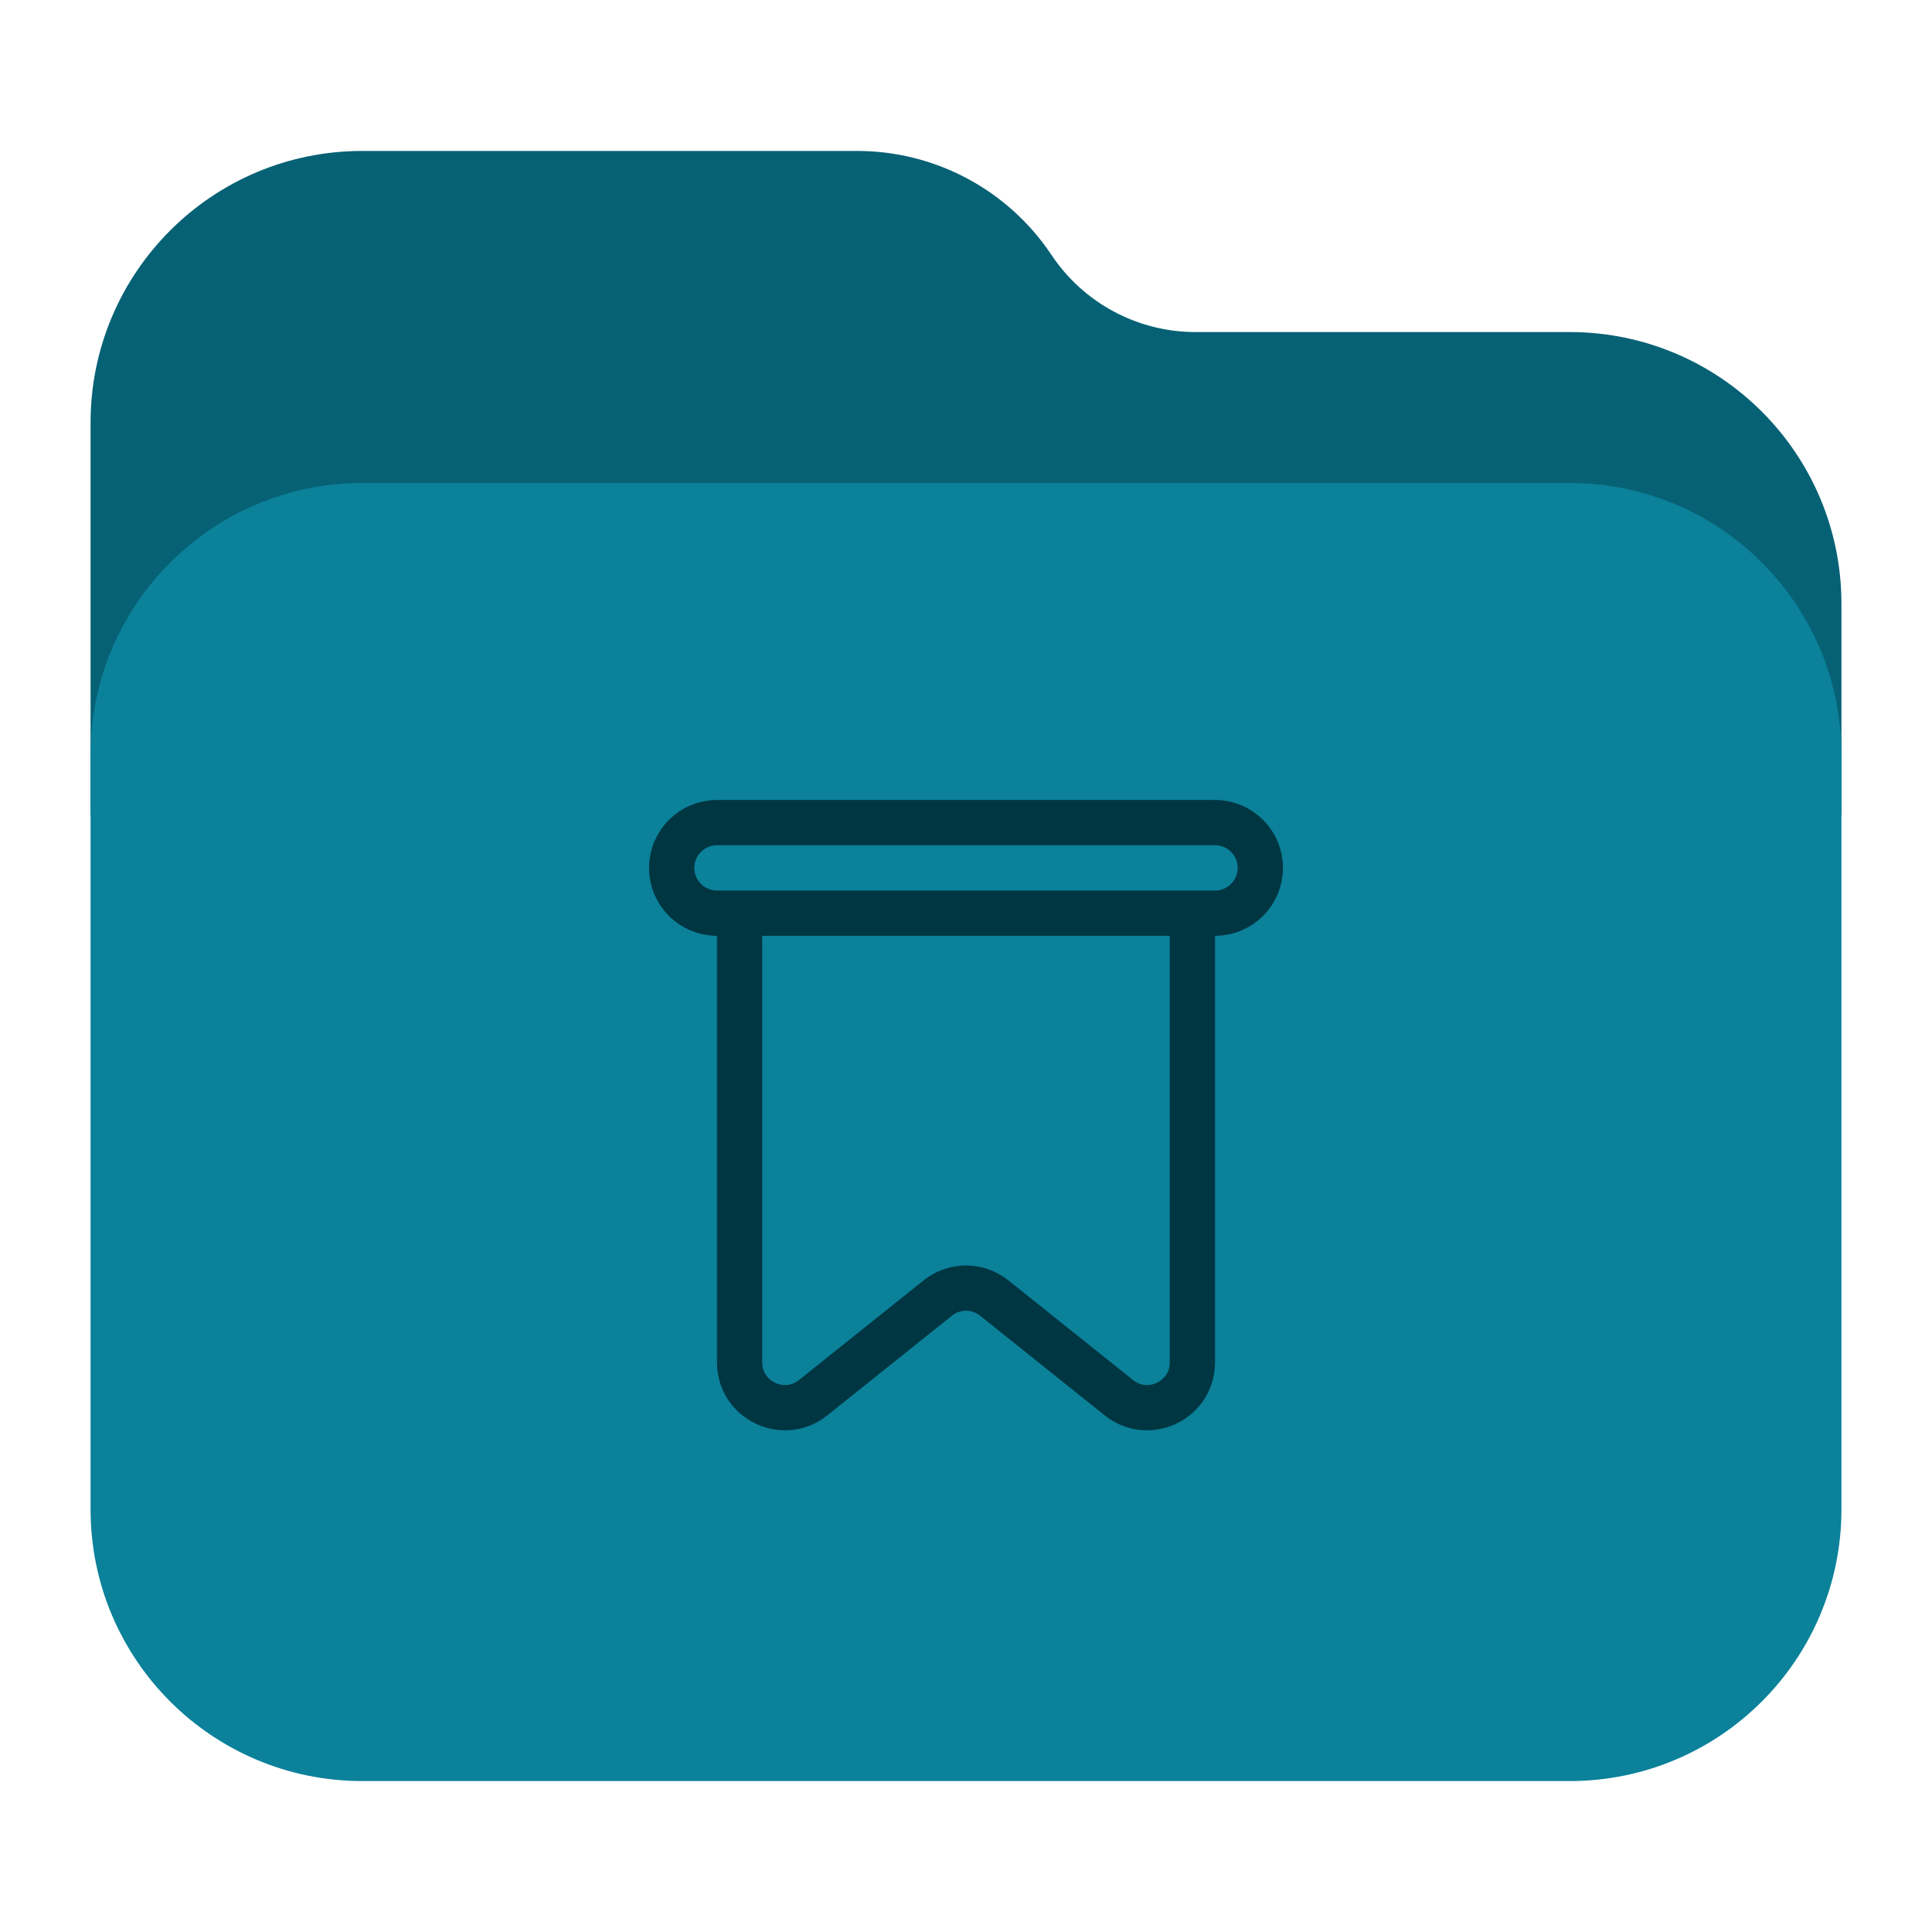
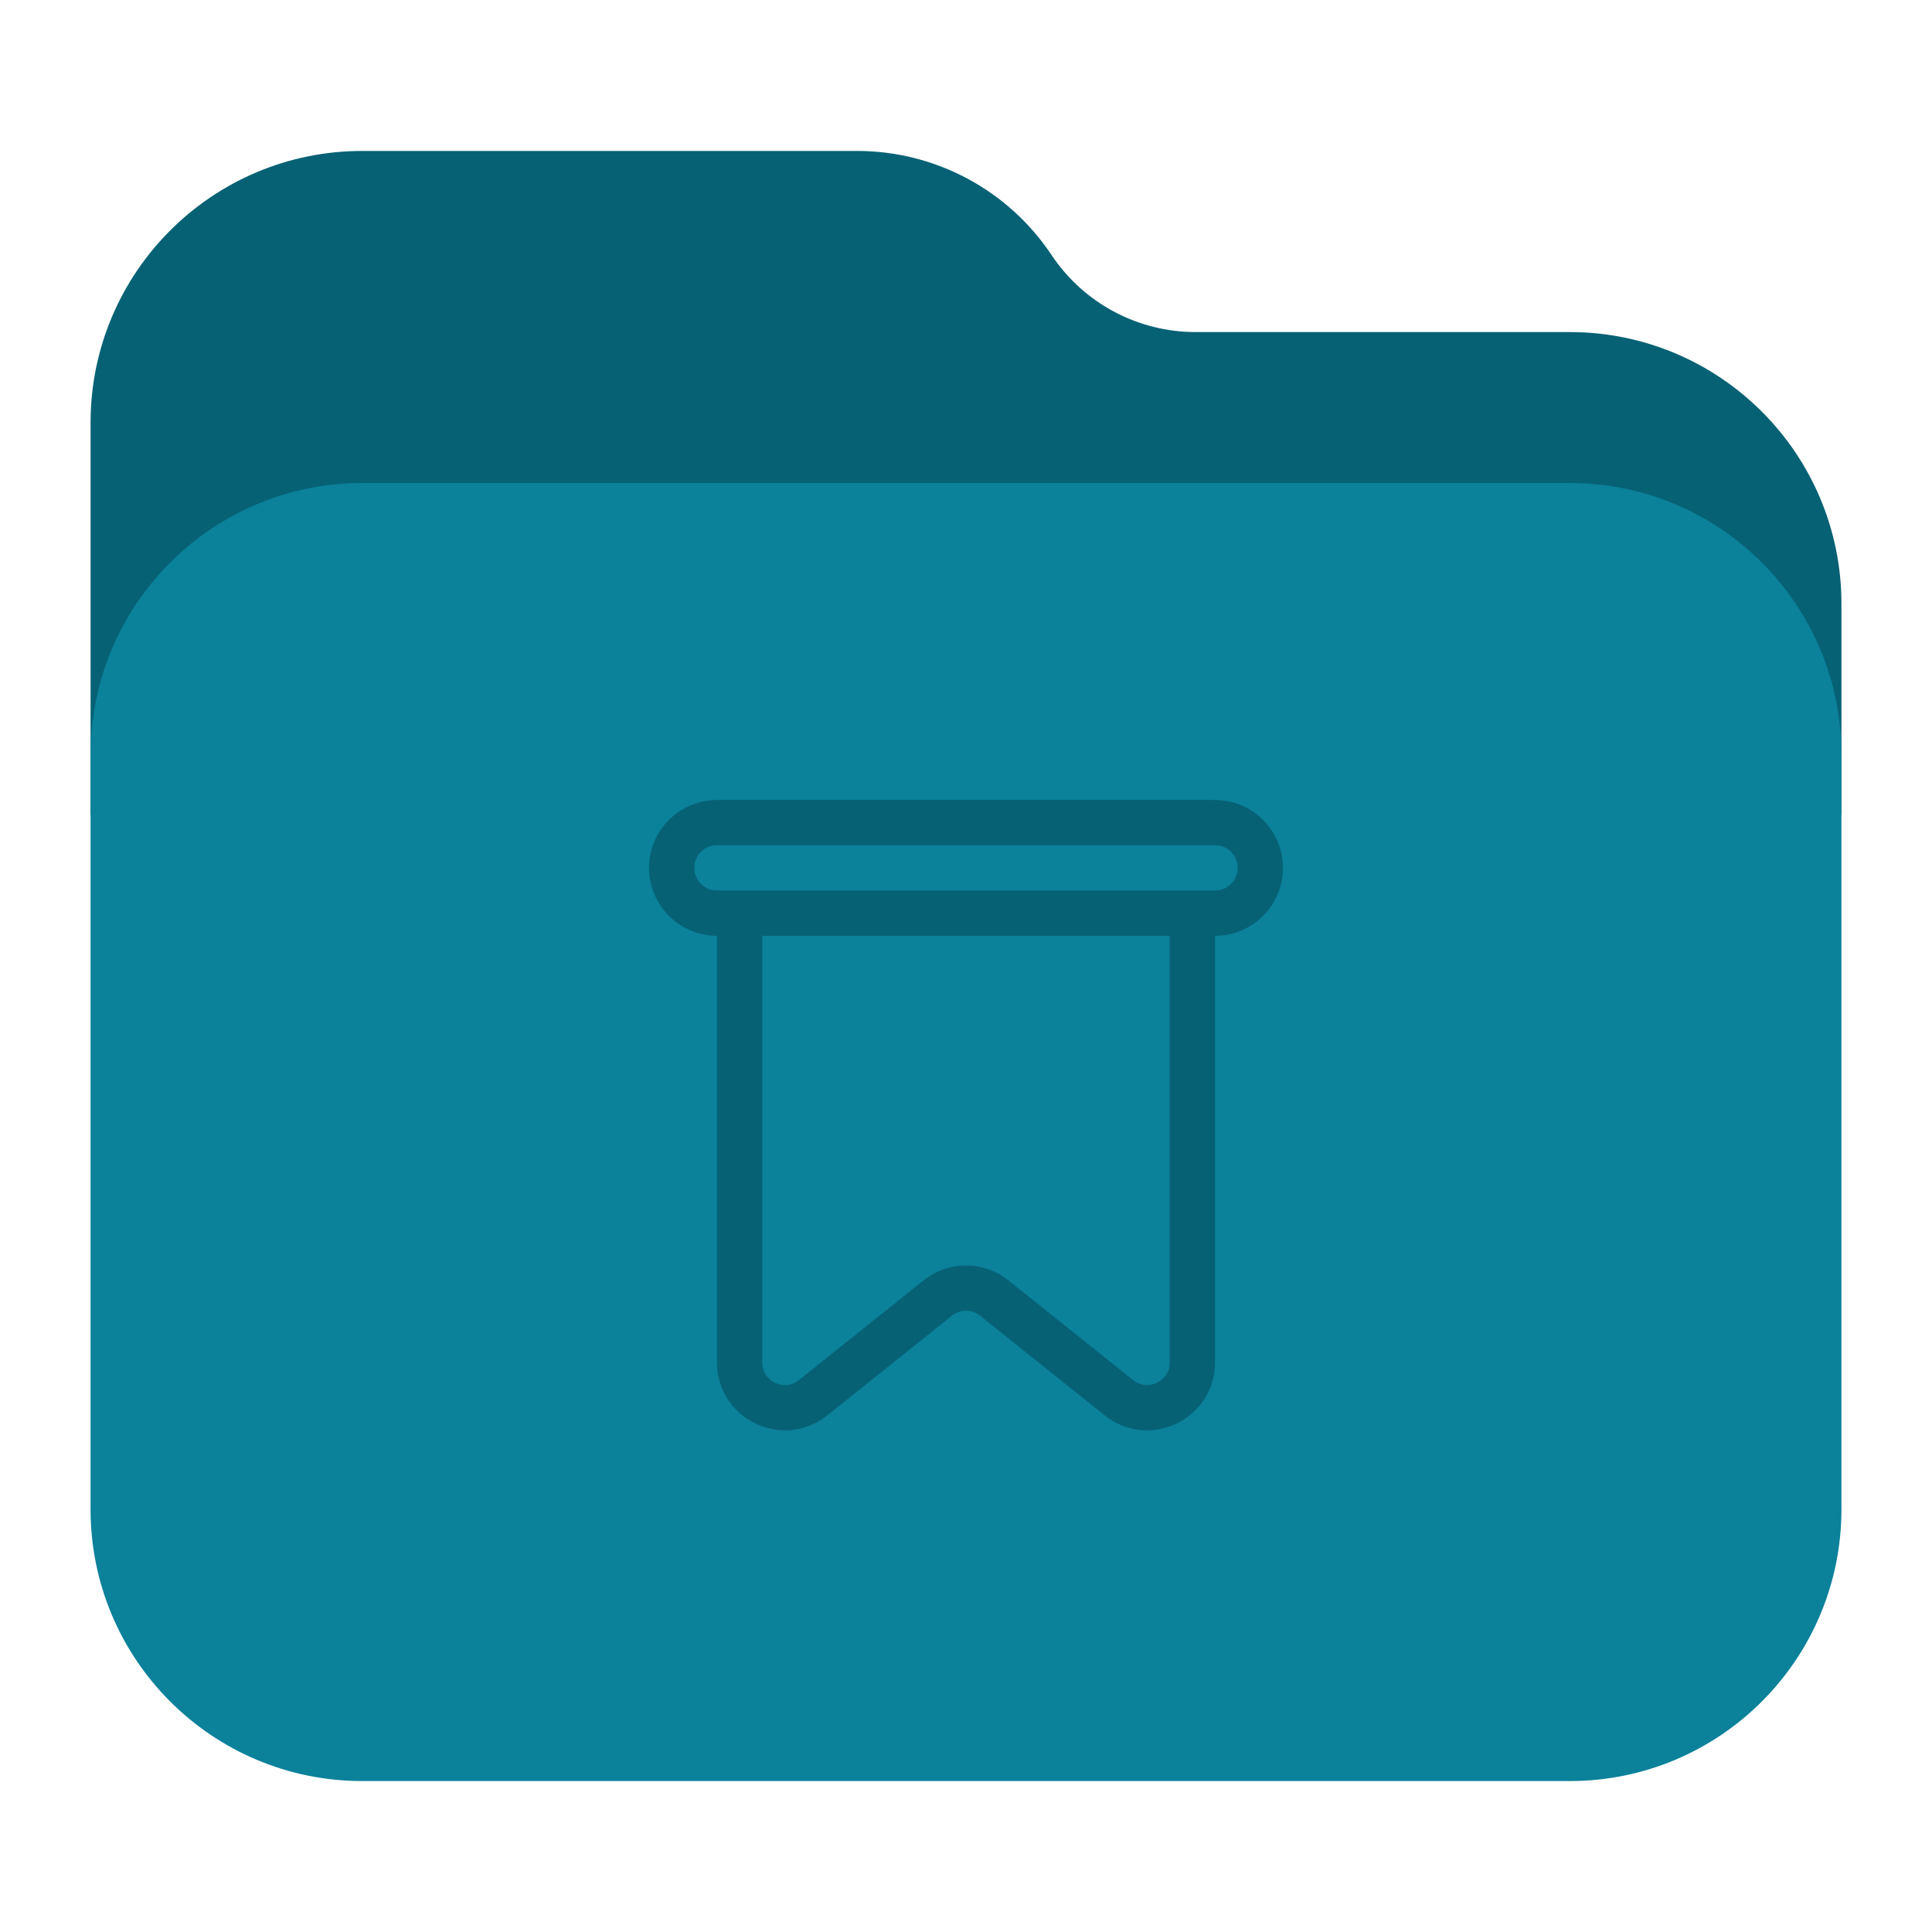
<svg xmlns="http://www.w3.org/2000/svg" viewBox="0 0 64 64" fill="none">
  <path d="M4 14C4 9.582 7.582 6 12 6H28.394C30.647 6 32.751 7.126 34 9C35.249 10.874 37.353 12 39.606 12H52C56.418 12 60 15.582 60 20V26H4V14Z" stroke="#076174" stroke-width="2" fill="#076174" />
  <path d="M4 25C4 20.582 7.582 17 12 17H32H52C56.418 17 60 20.582 60 25V50C60 54.418 56.418 58 52 58H12C7.582 58 4 54.418 4 50V25Z" stroke="#0b819a" stroke-width="2" fill="#0b819a" />
-   <path d="M32 30.25H23.75C22.922 30.25 22.25 29.578 22.25 28.75C22.25 27.922 22.922 27.25 23.75 27.25H40.25C41.078 27.25 41.75 27.922 41.75 28.75C41.75 29.578 41.078 30.25 40.25 30.25H32ZM32 30.25H24.5V45.129C24.5 46.387 25.955 47.086 26.937 46.3L31.063 43C31.611 42.561 32.389 42.561 32.937 43L37.063 46.3C38.045 47.086 39.5 46.387 39.5 45.129V30.25H32Z" stroke="#003642" stroke-width="1.5" />
+   <path d="M32 30.25H23.75C22.922 30.25 22.25 29.578 22.25 28.75C22.25 27.922 22.922 27.25 23.75 27.25H40.25C41.078 27.25 41.75 27.922 41.75 28.75C41.75 29.578 41.078 30.25 40.25 30.25H32ZM32 30.25H24.5V45.129C24.5 46.387 25.955 47.086 26.937 46.3L31.063 43C31.611 42.561 32.389 42.561 32.937 43L37.063 46.3C38.045 47.086 39.5 46.387 39.5 45.129V30.25H32Z" stroke="#076174" stroke-width="1.5" />
</svg>
